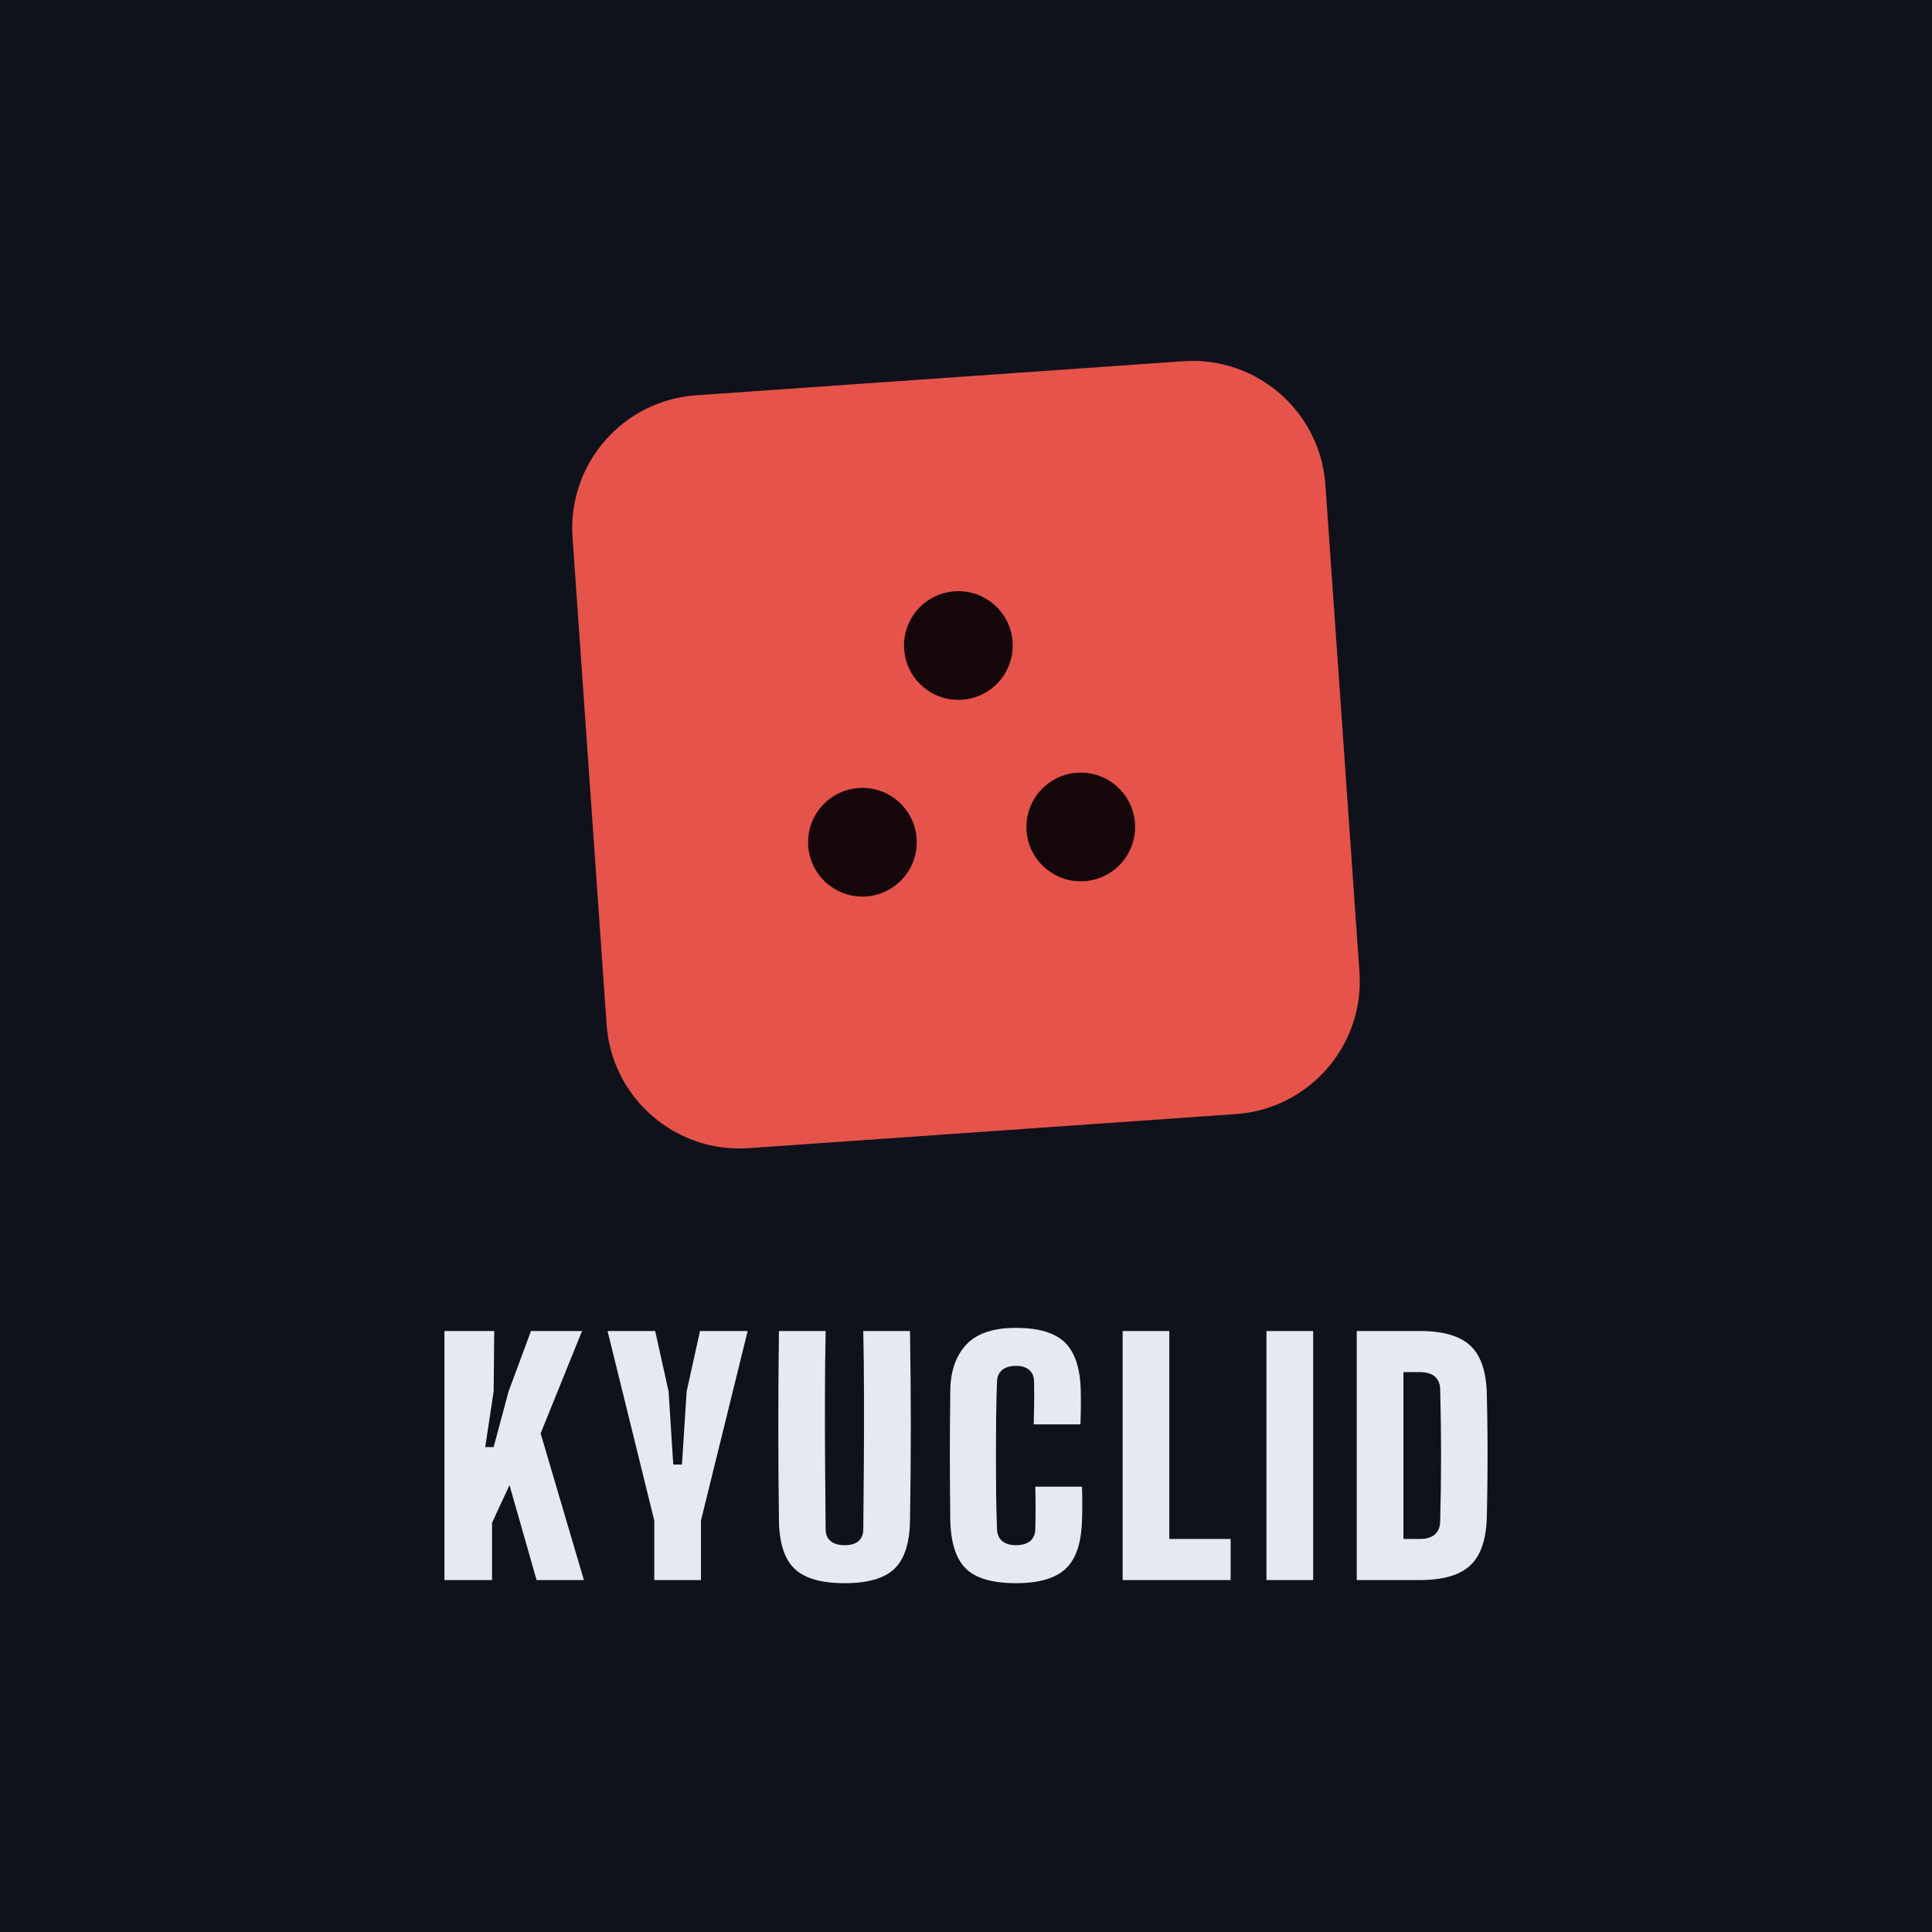
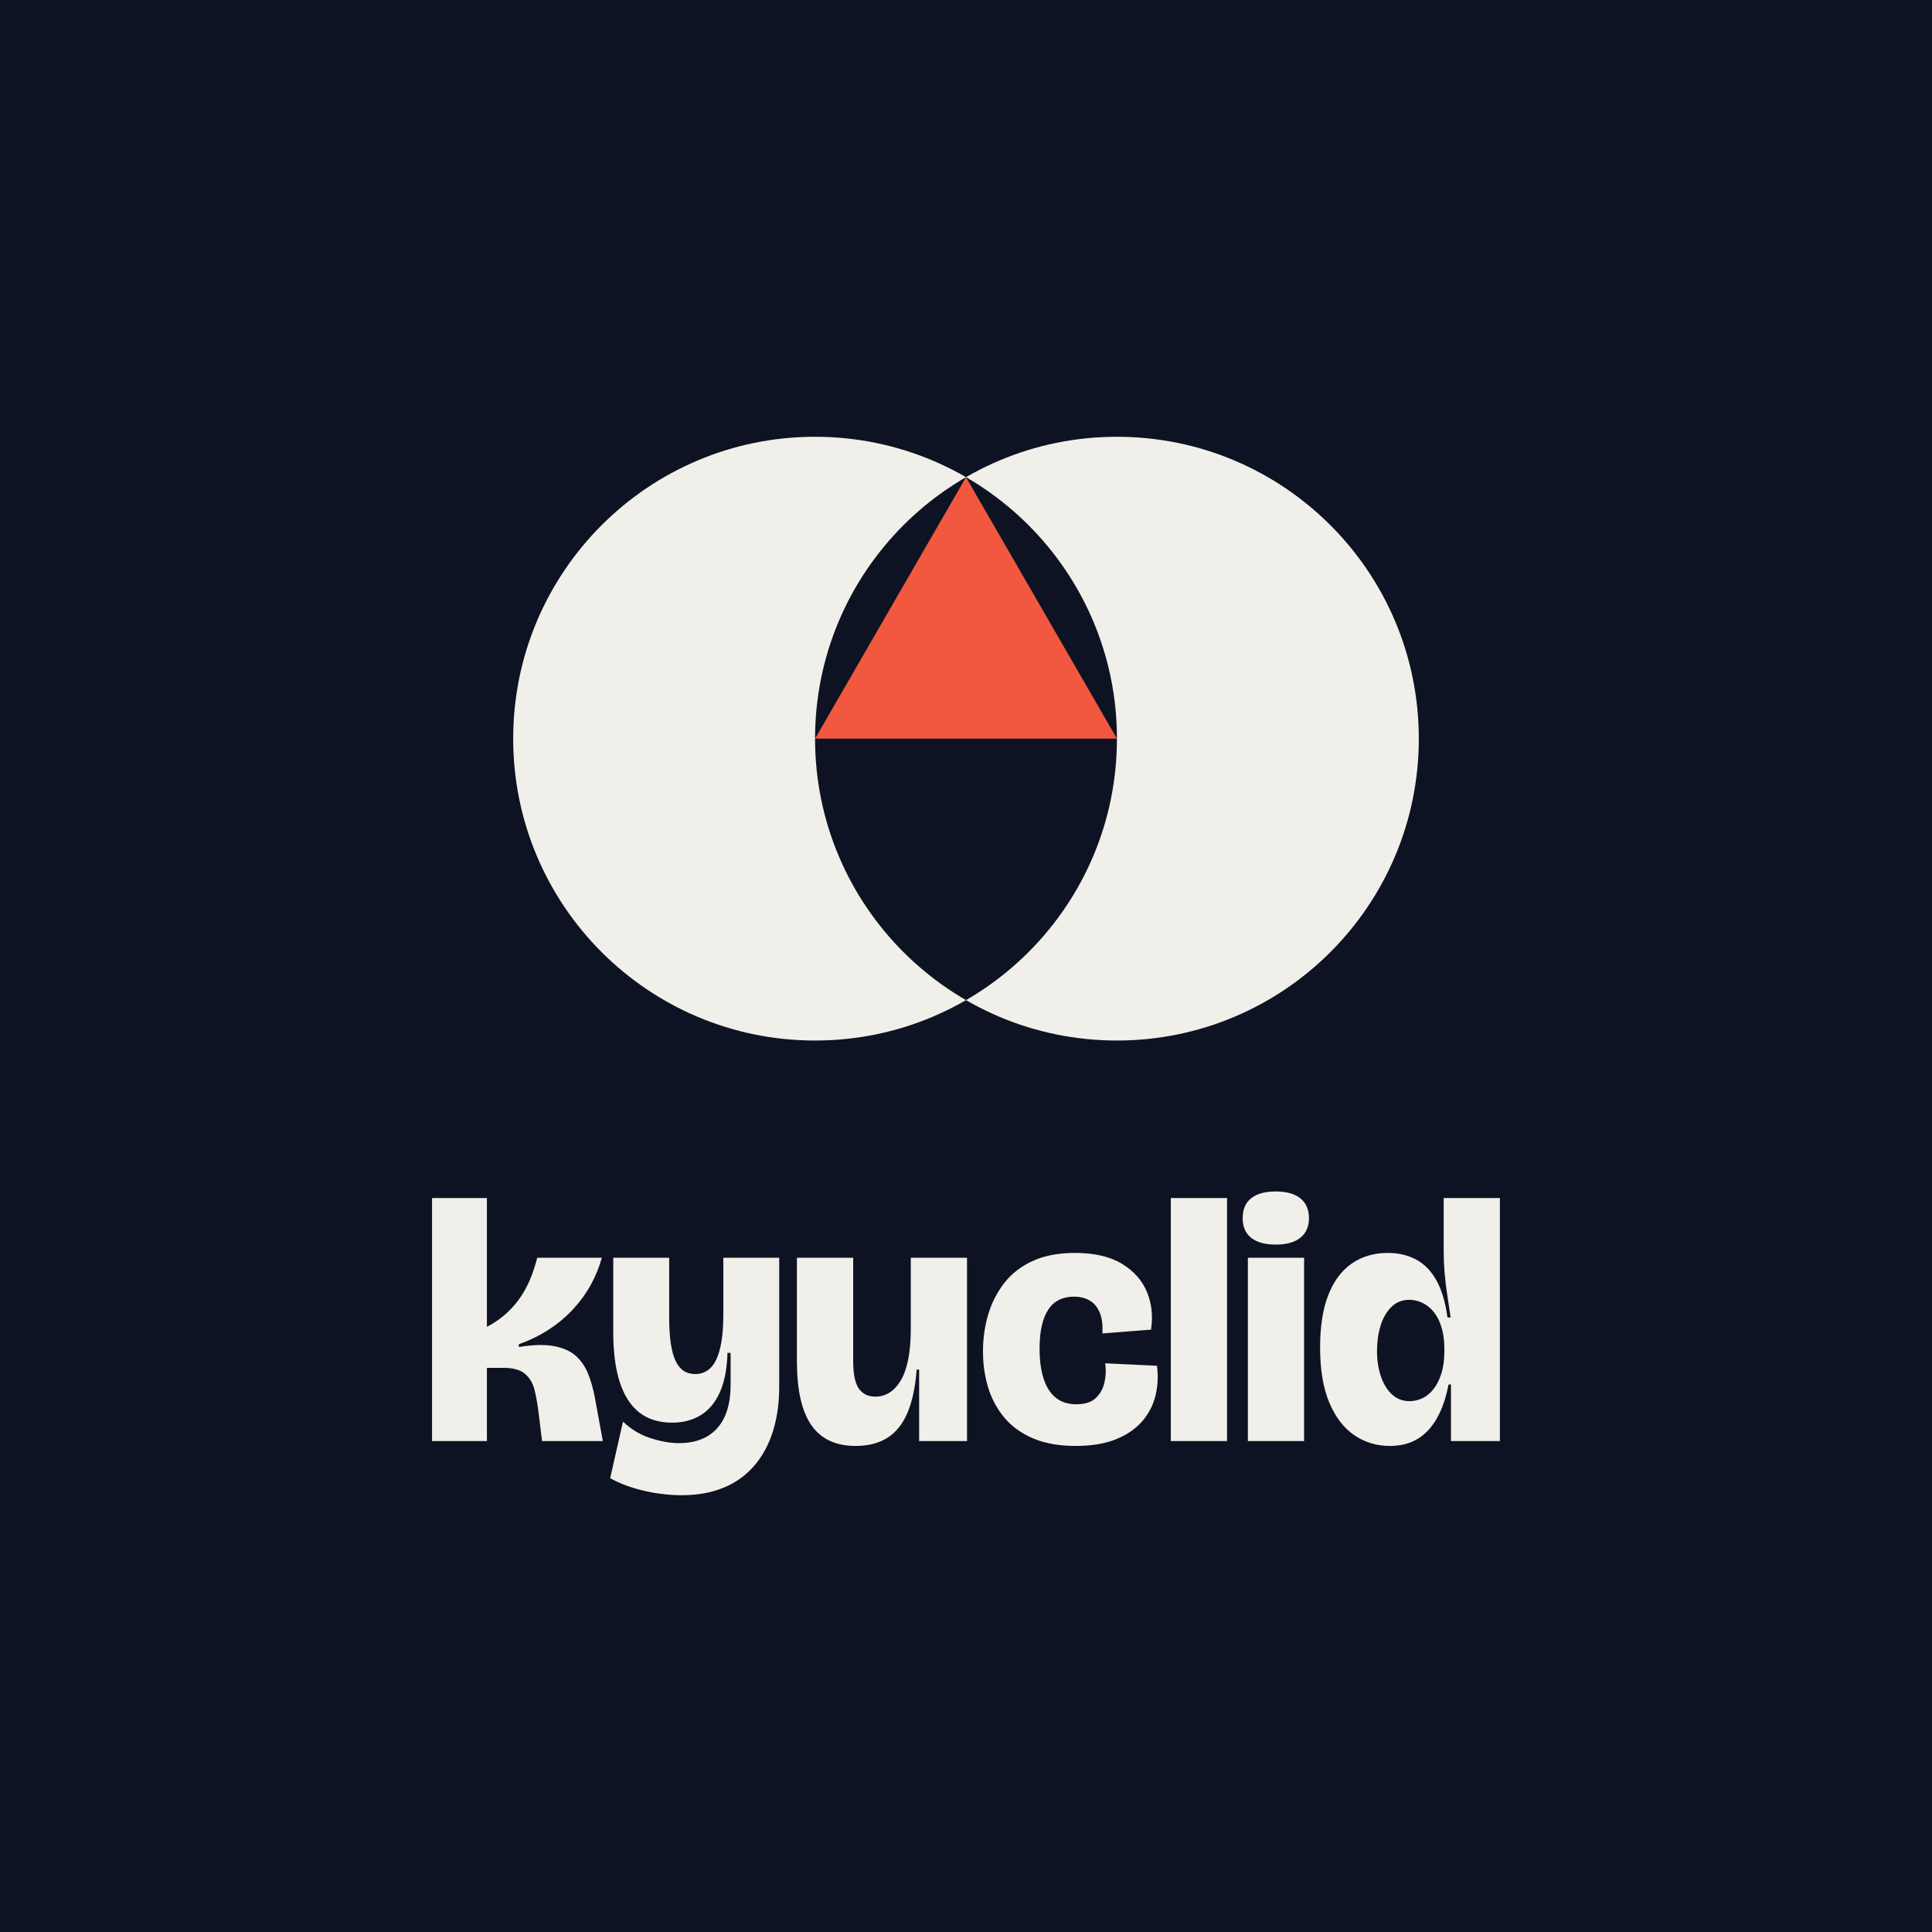
<svg xmlns="http://www.w3.org/2000/svg" viewBox="0 0 512 512" width="512" height="512" role="img" aria-label="Kyuclid">
-   <rect width="512" height="512" fill="#10121B" />
-   <g transform="rotate(-4 256.00 200.00)">
-     <rect x="156.00" y="100.00" width="200.00" height="200.00" rx="35.29" fill="#E5534B" />
-     <g fill="#16070A">
-       <circle cx="256.00" cy="171.00" r="14.40" />
-       <circle cx="227.00" cy="221.23" r="14.40" />
-       <circle cx="285.00" cy="221.23" r="14.40" />
-     </g>
-   </g>
-   <path transform="translate(117.78 352.73)" fill="#E7E9F1" d="M0 66V0H13.2L13.04 16L10.81 30.77H13.04L17 16L22.94 0H36.47L25.49 27.14L36.96 66H24.42L17.24 40.84L12.62 50.82V66ZM55.61 66V50.33V50.24L43.23 0H55.85L59.4 16L60.64 35.39H62.95L64.19 16L67.73 0H80.36L67.98 50.24V50.33V66ZM106.05 66.83Q96.77 66.83 92.77 62.99Q88.77 59.15 88.65 50.24Q88.48 37.78 88.48 25.1Q88.48 12.42 88.65 0H101.02Q100.86 8.29 100.84 17.28Q100.81 26.28 100.88 35.27Q100.94 44.26 101.02 52.55Q101.02 54.57 102.34 55.67Q103.66 56.76 106.05 56.76Q108.49 56.76 109.75 55.67Q111 54.57 111 52.55Q111.09 44.26 111.15 35.27Q111.21 26.28 111.19 17.28Q111.17 8.29 111 0H123.38Q123.59 12.42 123.59 25.1Q123.59 37.78 123.38 50.24Q123.25 59.15 119.27 62.99Q115.29 66.83 106.05 66.83ZM151.47 66.83Q142.15 66.83 138.21 62.99Q134.27 59.15 134.06 50.24Q134.02 46.82 133.98 42.32Q133.94 37.83 133.94 32.98Q133.94 28.13 133.98 23.62Q134.02 19.1 134.06 15.59Q134.19 8.04 138.29 3.61Q142.4 -0.83 151.47 -0.83Q160.38 -0.83 164.38 2.99Q168.38 6.81 168.63 15.67Q168.67 17.04 168.67 18.62Q168.67 20.21 168.63 21.8Q168.59 23.39 168.55 24.75H156.17Q156.21 23.22 156.25 21.14Q156.3 19.06 156.3 16.97Q156.3 14.89 156.25 13.36Q156.21 11.38 154.96 10.31Q153.7 9.24 151.47 9.24Q149.12 9.24 147.82 10.31Q146.52 11.38 146.44 13.36Q146.27 17.7 146.21 22.73Q146.15 27.76 146.15 33Q146.15 38.24 146.21 43.25Q146.27 48.26 146.44 52.55Q146.52 54.57 147.82 55.67Q149.12 56.76 151.47 56.76Q153.9 56.76 155.22 55.67Q156.54 54.57 156.59 52.55Q156.63 51.07 156.65 48.98Q156.67 46.9 156.65 44.82Q156.63 42.73 156.59 41.25H168.96Q169.04 43.23 169.04 45.75Q169.04 48.26 168.96 50.24Q168.71 59.15 164.65 62.99Q160.59 66.83 151.47 66.83ZM179.73 66V0H192.1V55.11H208.35V66ZM217.84 66V0H230.22V66ZM241.77 66V0H258.51Q267.8 0 271.94 3.94Q276.09 7.88 276.25 16.91Q276.38 22.65 276.42 27.8Q276.46 32.96 276.42 38.11Q276.38 43.27 276.25 49Q276.09 58.08 271.94 62.04Q267.8 66 258.51 66ZM254.14 55.11H258.51Q261.11 55.11 262.47 53.91Q263.83 52.72 263.88 50.49Q264 46.08 264.06 41.7Q264.12 37.33 264.12 32.96Q264.12 28.59 264.06 24.19Q264 19.8 263.88 15.43Q263.83 13.24 262.47 12.07Q261.11 10.89 258.51 10.89H254.14Z" />
+   <rect width="512" height="512" fill="#0D1322" />
+   <path fill="#F1EFE9" fill-rule="evenodd" d="M136.00 195.75a80.00 80.00 0 1 0 160.00 0a80.00 80.00 0 1 0 -160.00 0ZM216.00 195.75a80.00 80.00 0 1 0 160.00 0a80.00 80.00 0 1 0 -160.00 0Z" />
+   <polygon points="216.00,195.75 296.00,195.75 256.00,126.47" fill="#F2583F" />
+   <path transform="translate(114.50 381.90)" fill="#F1EFE9" d="M0 0V-64.4H14.54V-30.27Q17.66 -31.92 19.92 -34.04Q22.17 -36.16 23.74 -38.59Q25.3 -41.03 26.27 -43.56Q27.23 -46.09 27.88 -48.58H44.99Q43.98 -44.9 42.09 -41.45Q40.2 -38 37.44 -35.01Q34.68 -32.02 31.05 -29.62Q27.42 -27.23 23 -25.67V-24.93Q28.7 -25.85 32.34 -25.16Q35.97 -24.47 38.09 -22.59Q40.2 -20.7 41.35 -17.85Q42.5 -15 43.15 -11.5L45.26 0H29.16L28.15 -8.1Q27.78 -11.04 27.14 -13.62Q26.5 -16.19 24.66 -17.8Q22.82 -19.41 18.86 -19.41H14.54V0ZM66.06 14.35Q63.3 14.35 59.98 13.89Q56.67 13.43 53.36 12.42Q50.05 11.41 47.2 9.84L50.6 -5.15Q53.91 -2.02 58.01 -0.74Q62.1 0.55 65.32 0.55Q69.83 0.55 72.91 -1.24Q75.99 -3.04 77.56 -6.49Q79.12 -9.94 79.12 -14.9V-23.37H78.29Q78.11 -16.93 76.22 -12.83Q74.34 -8.74 71.12 -6.81Q67.9 -4.88 63.66 -4.88Q58.42 -4.88 54.97 -7.54Q51.52 -10.21 49.77 -15.55Q48.02 -20.88 48.02 -28.89V-48.58H62.84V-32.75Q62.84 -24.93 64.49 -21.34Q66.15 -17.76 69.74 -17.76Q71.58 -17.76 73 -18.72Q74.43 -19.69 75.35 -21.67Q76.27 -23.64 76.73 -26.63Q77.19 -29.62 77.19 -33.58V-48.58H92V-14.35Q92 -9.38 90.99 -5.01Q89.98 -0.64 87.95 2.9Q85.93 6.44 82.85 9.02Q79.76 11.59 75.58 12.97Q71.39 14.35 66.06 14.35ZM112.24 1.29Q104.33 1.29 100.51 -4.23Q96.69 -9.75 96.69 -21.16V-48.58H111.6V-21.34Q111.6 -16.01 113.11 -13.89Q114.63 -11.78 117.48 -11.78Q119.51 -11.78 121.21 -12.83Q122.91 -13.89 124.2 -16.05Q125.49 -18.22 126.18 -21.62Q126.87 -25.02 126.87 -29.81V-48.58H141.77V-21.9V0H129.08V-18.95H128.43Q127.88 -11.87 125.95 -7.41Q124.02 -2.94 120.61 -0.83Q117.21 1.29 112.24 1.29ZM170.57 1.29Q164.04 1.29 159.34 -0.69Q154.65 -2.67 151.71 -6.16Q148.76 -9.66 147.38 -14.17Q146 -18.68 146 -23.74Q146 -28.89 147.38 -33.53Q148.76 -38.18 151.66 -41.91Q154.56 -45.63 159.21 -47.75Q163.85 -49.86 170.38 -49.86Q178.11 -49.86 182.85 -46.97Q187.59 -44.07 189.47 -39.47Q191.36 -34.87 190.53 -29.53L177.65 -28.52Q177.84 -31.83 176.96 -33.99Q176.09 -36.16 174.34 -37.21Q172.59 -38.27 170.11 -38.27Q167.9 -38.27 166.2 -37.44Q164.5 -36.62 163.35 -34.91Q162.2 -33.21 161.6 -30.64Q161 -28.06 161 -24.47Q161 -19.87 162.06 -16.56Q163.12 -13.25 165.28 -11.5Q167.44 -9.75 170.75 -9.75Q174.16 -9.75 175.9 -11.41Q177.65 -13.06 178.2 -15.59Q178.76 -18.12 178.39 -20.61L192.1 -19.96Q192.65 -15.92 191.73 -12.1Q190.81 -8.28 188.19 -5.24Q185.56 -2.21 181.19 -0.46Q176.82 1.29 170.57 1.29ZM195.78 0V-64.4H210.68V0ZM216.2 0V-48.58H231.1V0ZM223.56 -52.07Q219.33 -52.07 217.07 -53.87Q214.82 -55.66 214.82 -59.06Q214.82 -62.56 217.07 -64.35Q219.33 -66.15 223.56 -66.15Q227.88 -66.15 230.14 -64.31Q232.39 -62.47 232.39 -59.06Q232.39 -55.75 230.14 -53.91Q227.88 -52.07 223.56 -52.07ZM253.83 1.29Q248.58 1.29 244.4 -1.56Q240.21 -4.42 237.77 -10.21Q235.34 -16.01 235.34 -24.84Q235.34 -33.21 237.54 -38.78Q239.75 -44.34 243.8 -47.1Q247.85 -49.86 253.28 -49.86Q257.51 -49.86 260.77 -48.12Q264.04 -46.37 266.16 -42.6Q268.27 -38.82 269.1 -32.75H269.93Q269.47 -35.88 269.01 -38.92Q268.55 -41.95 268.32 -44.8Q268.09 -47.66 268.09 -50.14V-64.4H282.99V-17.11V0H270.02V-15H269.38Q268.36 -9.66 266.29 -6.03Q264.22 -2.39 261.14 -0.55Q258.06 1.29 253.83 1.29ZM259.07 -10.58Q260.82 -10.58 262.48 -11.36Q264.13 -12.14 265.42 -13.8Q266.71 -15.46 267.49 -17.94Q268.27 -20.42 268.27 -23.83V-24.47Q268.27 -27.23 267.72 -29.39Q267.17 -31.56 266.25 -33.07Q265.33 -34.59 264.13 -35.56Q262.94 -36.52 261.6 -36.98Q260.27 -37.44 258.98 -37.44Q256.13 -37.44 254.2 -35.51Q252.26 -33.58 251.34 -30.5Q250.42 -27.42 250.42 -23.83Q250.42 -20.24 251.44 -17.2Q252.45 -14.17 254.38 -12.37Q256.31 -10.58 259.07 -10.58Z" />
</svg>
